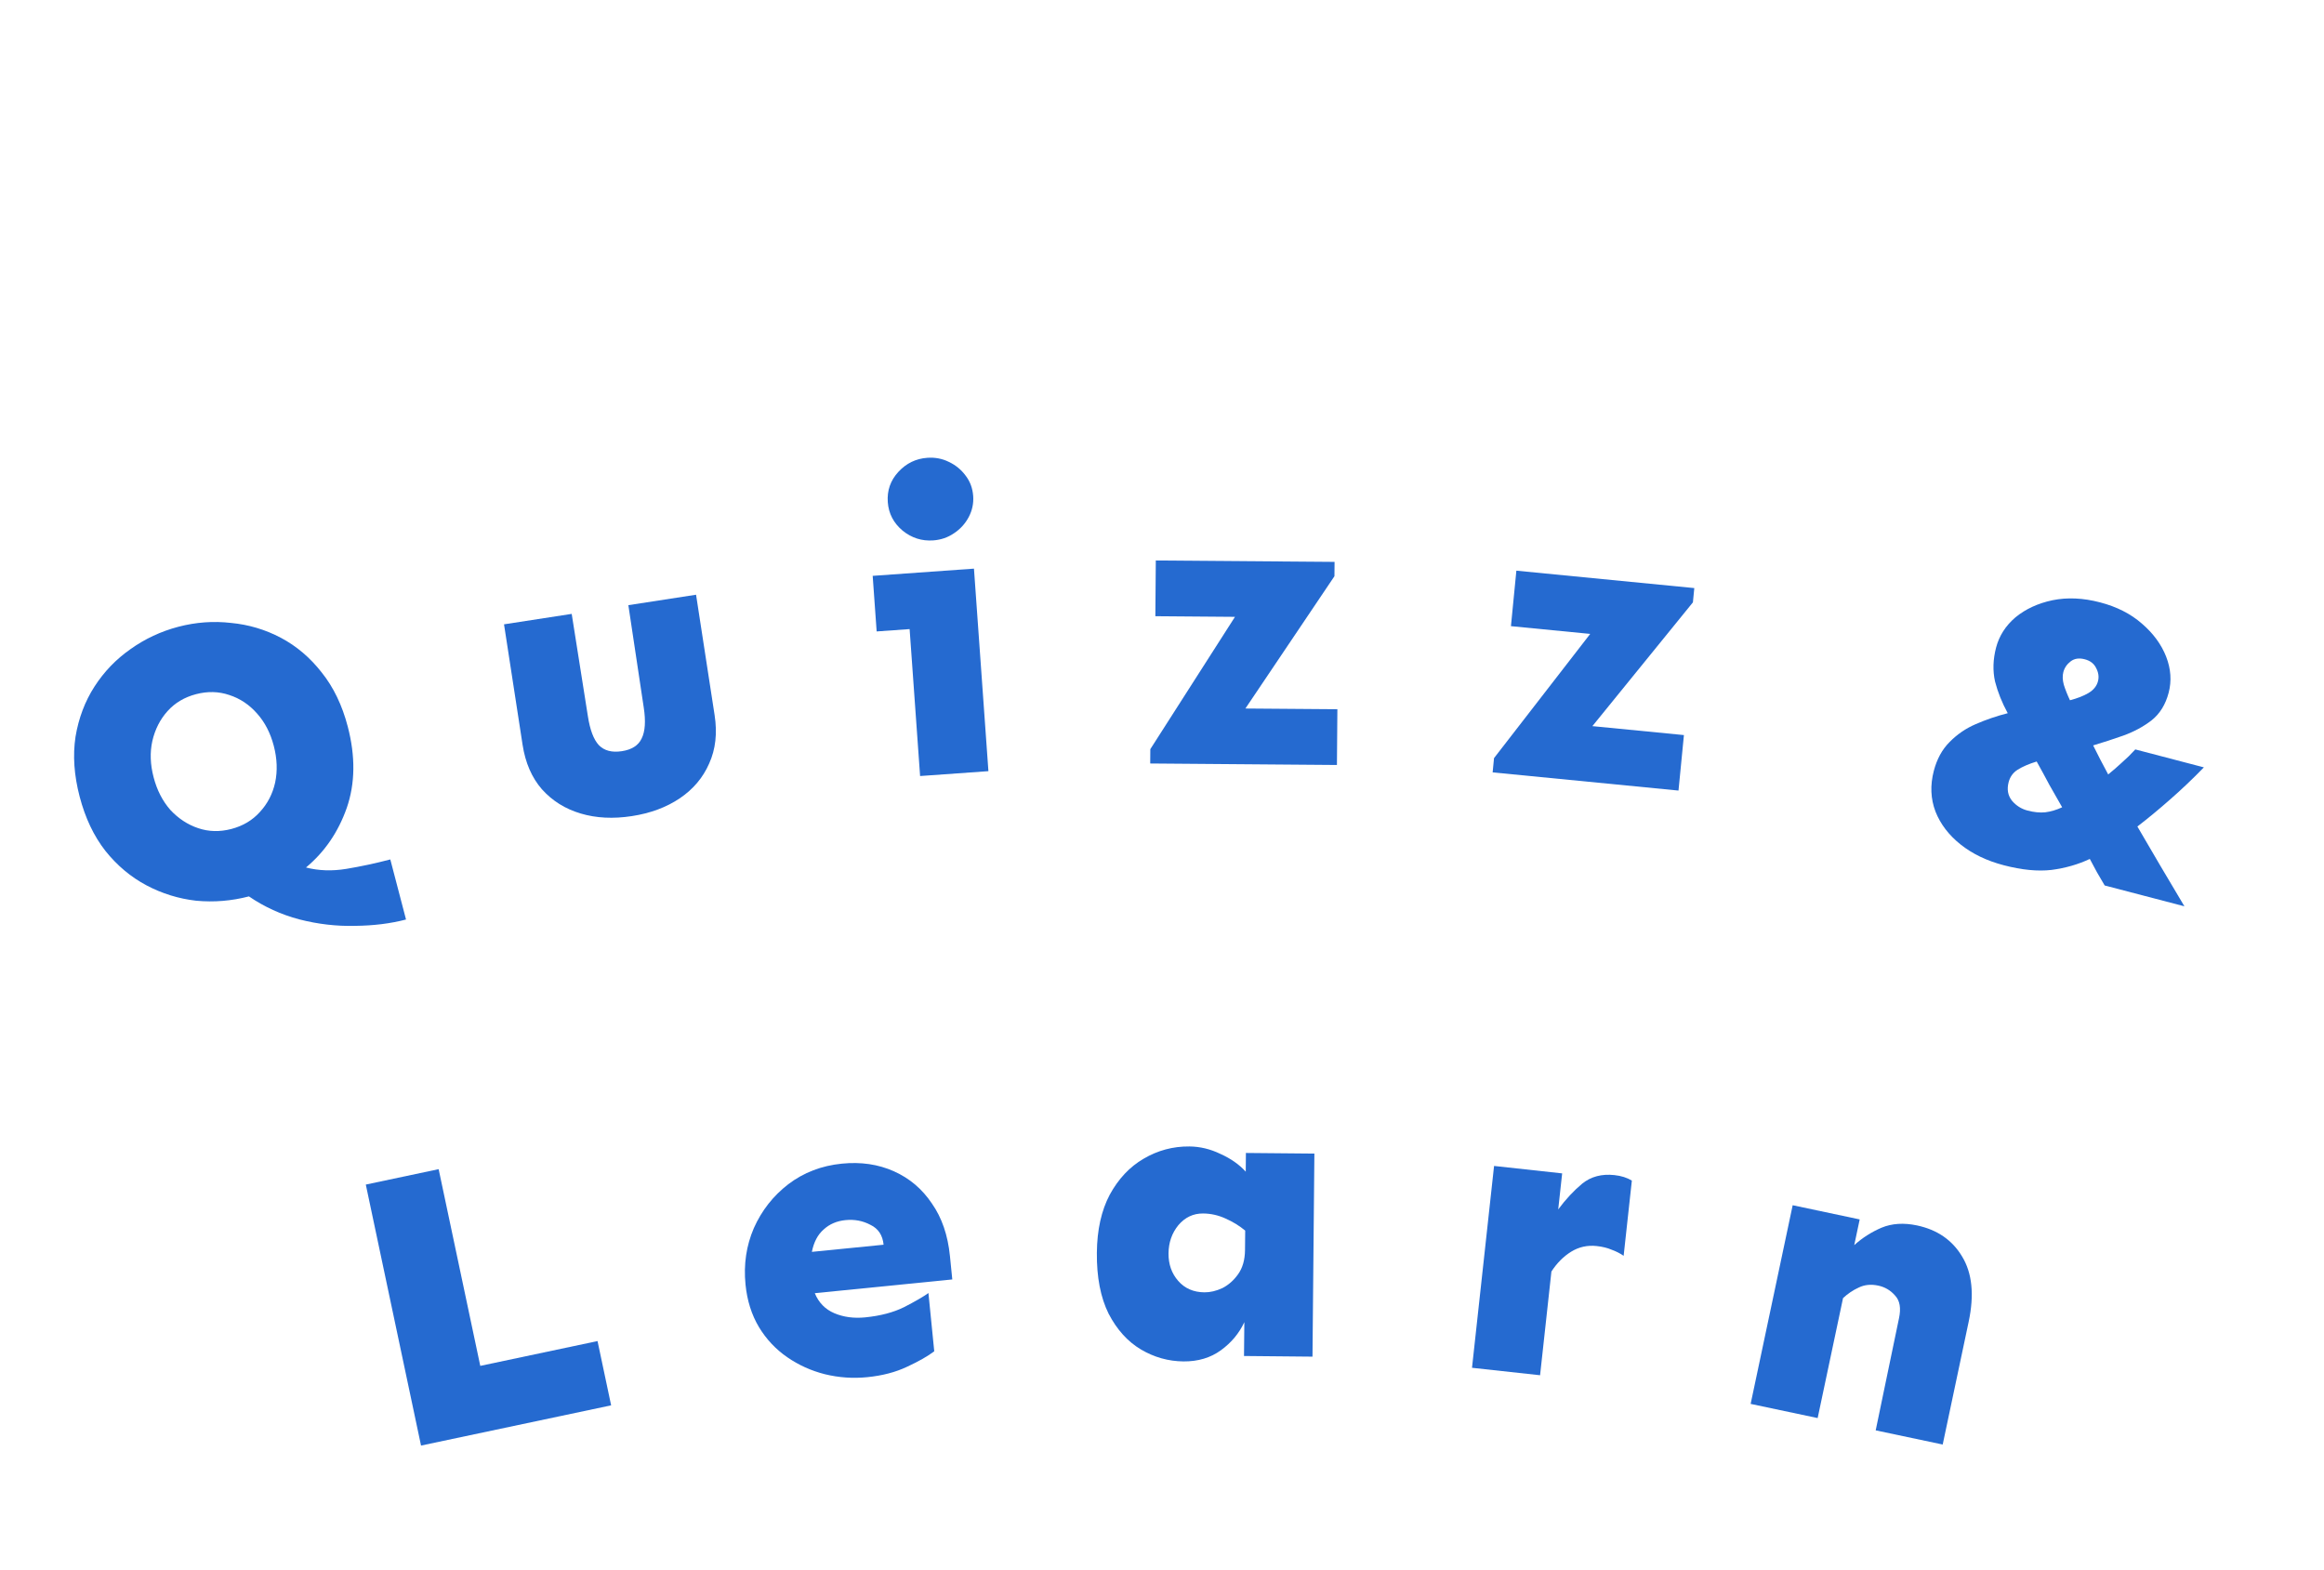
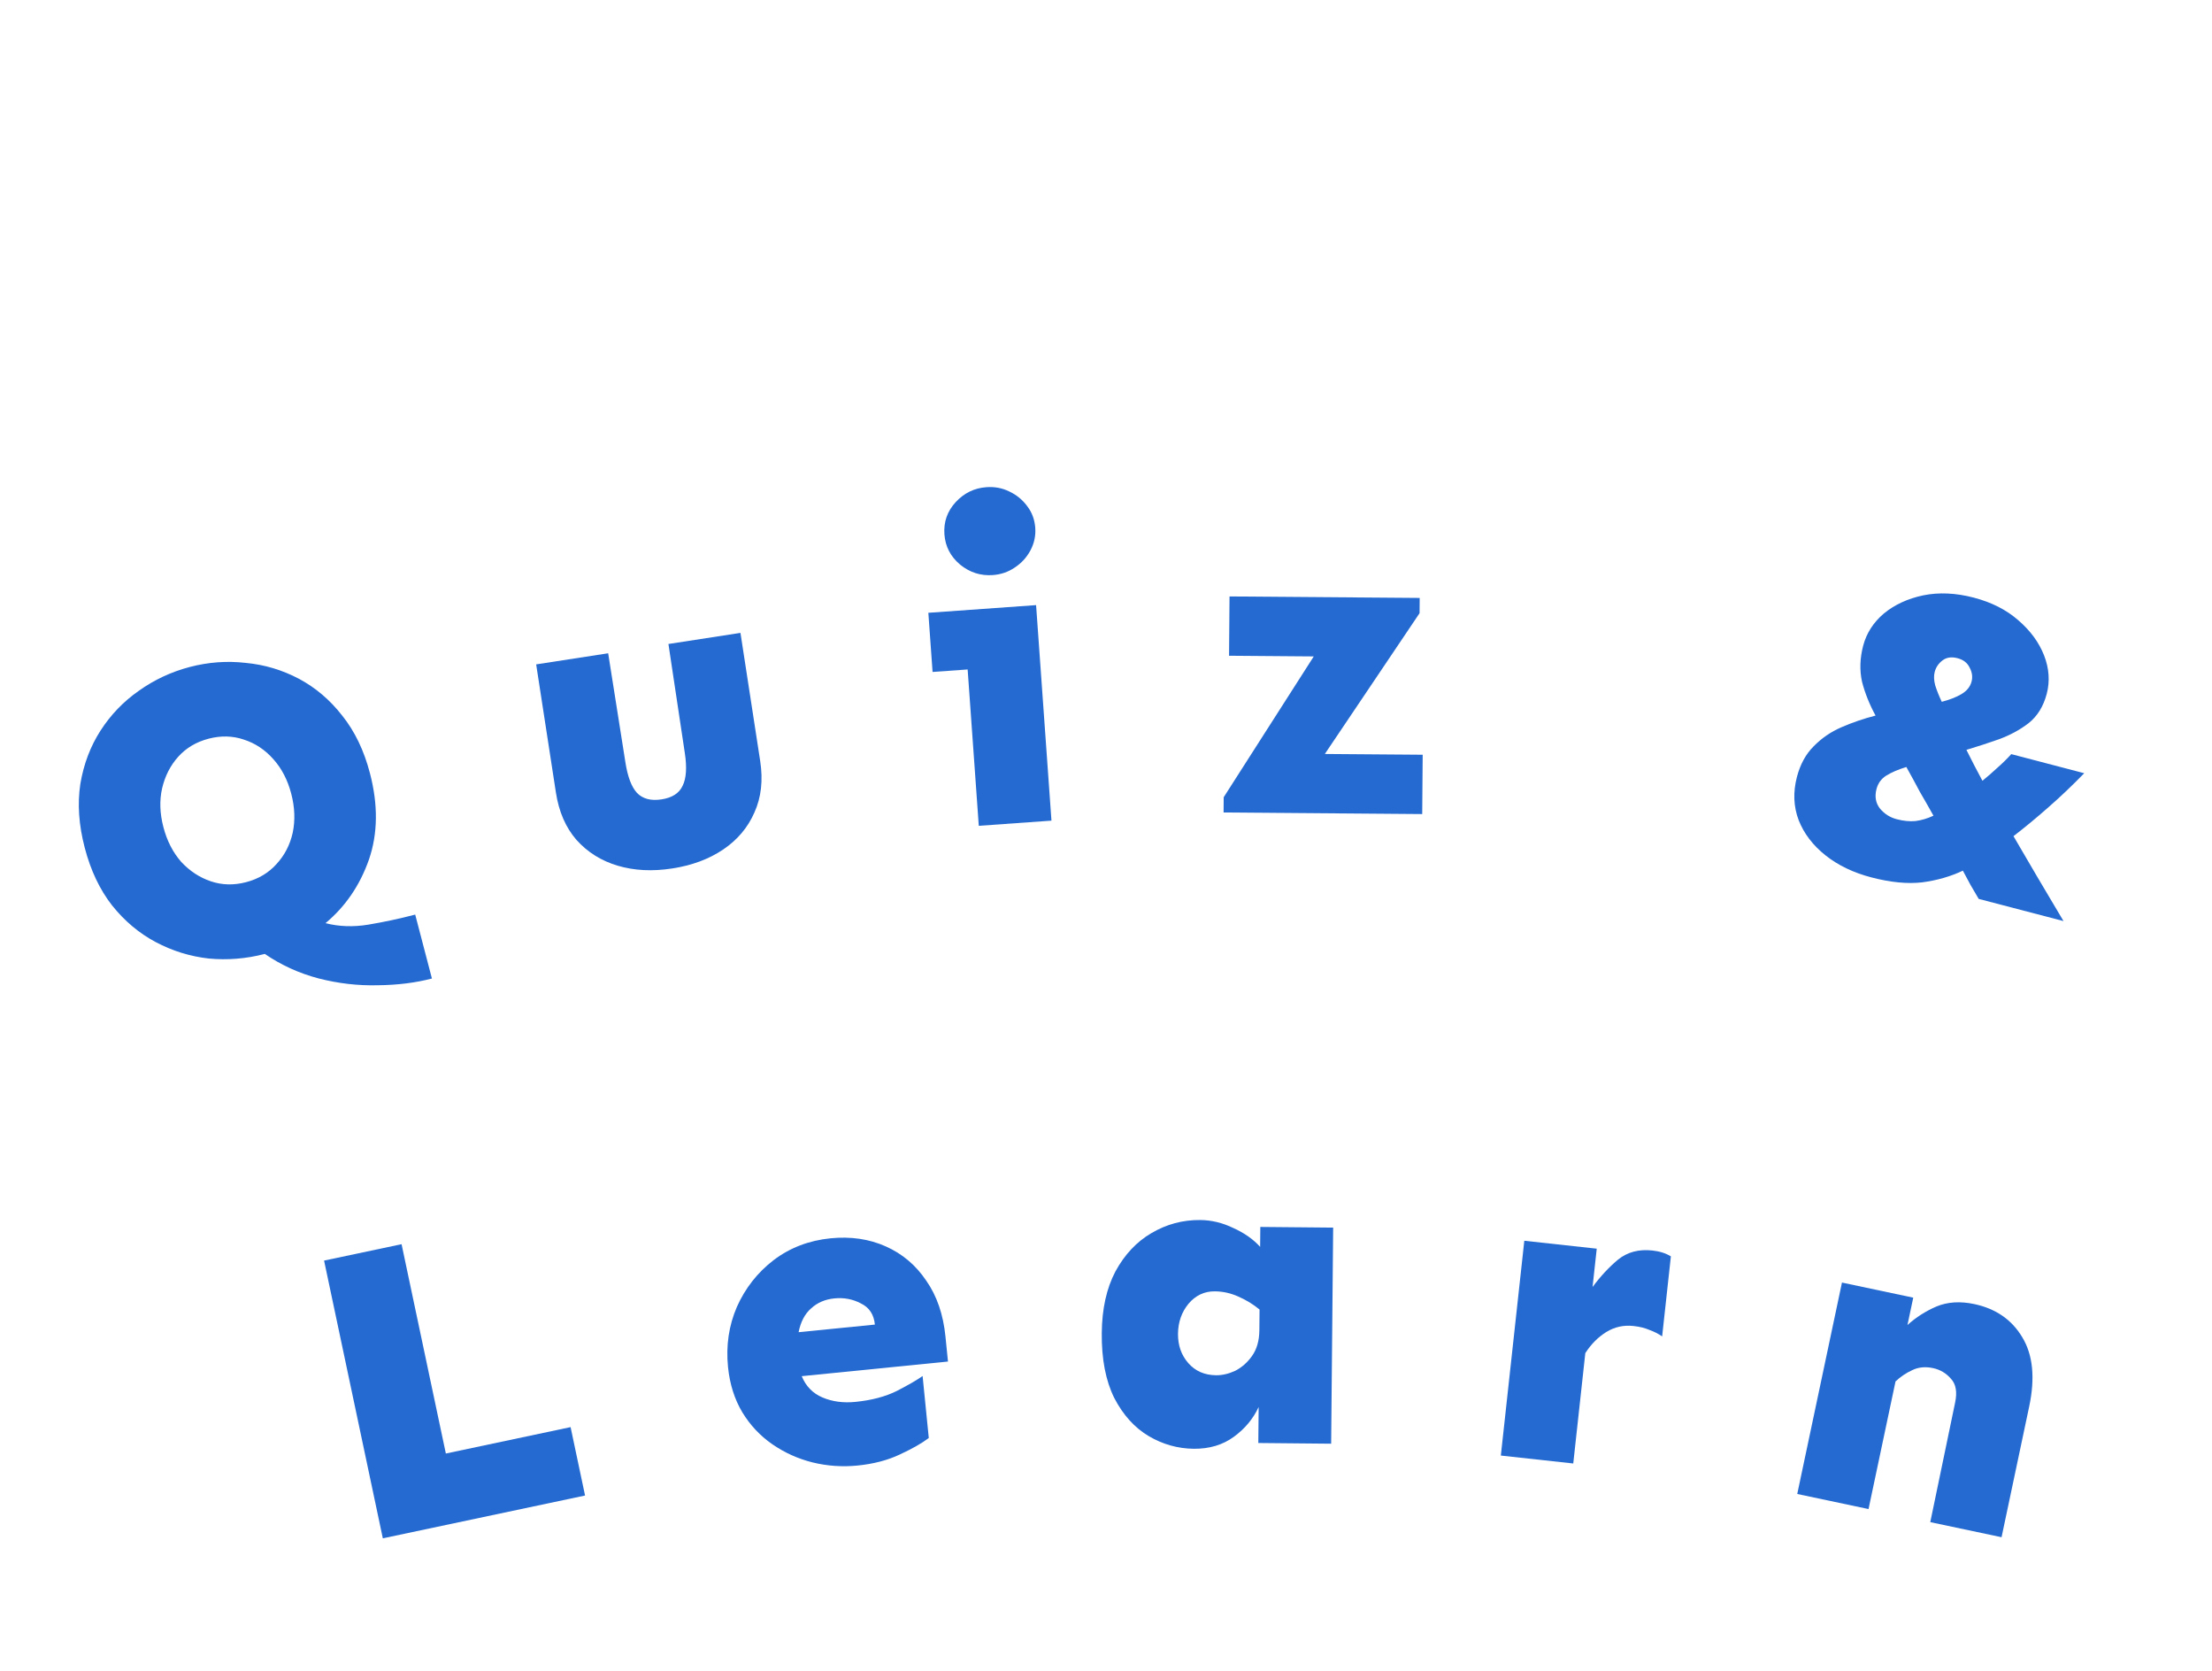
- <svg xmlns="http://www.w3.org/2000/svg" width="114" height="77" viewBox="0 0 114 77" fill="none">
-   <path d="M21.517 57.355L23.559 67.005L29.311 65.788L29.978 68.941L20.653 70.914L17.944 58.111L21.517 57.355Z" fill="#256AD0" />
-   <path d="M41.297 57.084C42.23 56.991 43.08 57.115 43.847 57.458C44.614 57.8 45.236 58.327 45.712 59.038C46.201 59.735 46.496 60.595 46.598 61.619L46.713 62.765L39.969 63.439C40.16 63.904 40.48 64.232 40.931 64.423C41.382 64.613 41.886 64.681 42.443 64.625C43.194 64.55 43.832 64.381 44.355 64.12C44.891 63.844 45.286 63.615 45.543 63.432L45.828 66.289C45.512 66.53 45.066 66.784 44.491 67.05C43.929 67.316 43.278 67.486 42.54 67.559C41.84 67.629 41.148 67.581 40.464 67.414C39.793 67.245 39.176 66.966 38.614 66.578C38.052 66.189 37.591 65.699 37.231 65.106C36.869 64.501 36.649 63.804 36.57 63.013C36.472 62.029 36.608 61.105 36.98 60.244C37.365 59.381 37.928 58.664 38.669 58.093C39.423 57.52 40.299 57.184 41.297 57.084ZM41.475 59.854C41.048 59.896 40.69 60.05 40.403 60.314C40.114 60.566 39.921 60.931 39.825 61.412L43.343 61.061C43.297 60.594 43.081 60.269 42.696 60.085C42.323 59.887 41.916 59.81 41.475 59.854Z" fill="#256AD0" />
-   <path d="M58.346 56.241C58.866 56.246 59.373 56.368 59.866 56.607C60.371 56.833 60.785 57.123 61.108 57.478L61.116 56.56L64.475 56.591L64.382 66.552L61.023 66.52L61.039 64.86C60.786 65.405 60.404 65.864 59.893 66.236C59.382 66.609 58.768 66.792 58.052 66.786C57.31 66.779 56.615 66.583 55.967 66.2C55.32 65.816 54.791 65.232 54.382 64.447C53.986 63.649 53.793 62.651 53.805 61.453C53.815 60.333 54.026 59.384 54.437 58.607C54.861 57.83 55.413 57.242 56.094 56.845C56.788 56.435 57.538 56.233 58.346 56.241ZM59.018 59.529C58.536 59.524 58.131 59.716 57.802 60.103C57.486 60.491 57.325 60.952 57.32 61.486C57.315 62.019 57.474 62.47 57.796 62.838C58.118 63.205 58.546 63.392 59.08 63.397C59.366 63.399 59.66 63.33 59.961 63.19C60.261 63.037 60.517 62.811 60.729 62.514C60.953 62.203 61.067 61.807 61.072 61.325L61.081 60.368C60.796 60.131 60.473 59.933 60.11 59.773C59.76 59.614 59.396 59.532 59.018 59.529Z" fill="#256AD0" />
-   <path d="M79.645 61.605C79.462 61.48 79.263 61.38 79.049 61.304C78.849 61.217 78.606 61.157 78.322 61.126C77.869 61.077 77.453 61.169 77.073 61.402C76.694 61.636 76.371 61.961 76.102 62.377L75.546 67.464L72.207 67.099L73.289 57.197L76.629 57.562L76.436 59.329C76.804 58.832 77.198 58.41 77.615 58.063C78.046 57.717 78.572 57.578 79.194 57.646C79.53 57.682 79.815 57.773 80.048 57.916L79.645 61.605Z" fill="#256AD0" />
-   <path d="M91.224 59.82L90.957 61.081C91.352 60.725 91.798 60.44 92.296 60.226C92.806 60.015 93.386 59.978 94.036 60.115C95.03 60.326 95.767 60.834 96.249 61.642C96.743 62.452 96.85 63.519 96.569 64.844L95.296 70.863L92.009 70.168L93.154 64.66C93.257 64.176 93.195 63.81 92.967 63.563C92.743 63.302 92.465 63.137 92.134 63.067C91.777 62.991 91.458 63.024 91.175 63.163C90.895 63.291 90.639 63.463 90.407 63.68L89.162 69.565L85.875 68.87L87.937 59.124L91.224 59.82Z" fill="#256AD0" />
+ <svg xmlns="http://www.w3.org/2000/svg" width="102" height="77" viewBox="0 0 102 77" fill="none">
+   <path d="M18.517 57.355L20.559 67.005L26.311 65.788L26.978 68.941L17.653 70.914L14.944 58.111L18.517 57.355Z" fill="#256AD0" />
+   <path d="M38.297 57.084C39.23 56.991 40.08 57.115 40.847 57.458C41.614 57.8 42.236 58.327 42.712 59.038C43.201 59.735 43.496 60.595 43.598 61.619L43.713 62.765L36.969 63.439C37.16 63.904 37.48 64.232 37.931 64.423C38.382 64.613 38.886 64.681 39.443 64.625C40.194 64.55 40.832 64.381 41.355 64.12C41.891 63.844 42.286 63.615 42.543 63.432L42.828 66.289C42.512 66.53 42.066 66.784 41.491 67.05C40.929 67.316 40.278 67.486 39.54 67.559C38.84 67.629 38.148 67.581 37.464 67.414C36.793 67.245 36.176 66.966 35.614 66.578C35.052 66.189 34.591 65.699 34.231 65.106C33.869 64.501 33.649 63.804 33.57 63.013C33.472 62.029 33.608 61.105 33.98 60.244C34.365 59.381 34.928 58.664 35.669 58.093C36.423 57.52 37.299 57.184 38.297 57.084ZM38.475 59.854C38.048 59.896 37.69 60.05 37.403 60.314C37.114 60.566 36.921 60.931 36.825 61.412L40.343 61.061C40.297 60.594 40.081 60.269 39.696 60.085C39.323 59.887 38.916 59.81 38.475 59.854Z" fill="#256AD0" />
+   <path d="M55.346 56.241C55.866 56.246 56.373 56.368 56.866 56.607C57.371 56.833 57.785 57.123 58.108 57.478L58.116 56.56L61.475 56.591L61.382 66.552L58.023 66.52L58.039 64.86C57.786 65.405 57.404 65.864 56.893 66.236C56.382 66.609 55.768 66.792 55.052 66.786C54.31 66.779 53.615 66.583 52.967 66.2C52.32 65.816 51.791 65.232 51.382 64.447C50.986 63.649 50.793 62.651 50.805 61.453C50.815 60.333 51.026 59.384 51.437 58.607C51.861 57.83 52.413 57.242 53.094 56.845C53.788 56.435 54.538 56.233 55.346 56.241ZM56.018 59.529C55.536 59.524 55.131 59.716 54.802 60.103C54.486 60.491 54.325 60.952 54.32 61.486C54.315 62.019 54.474 62.47 54.796 62.838C55.118 63.205 55.546 63.392 56.08 63.397C56.366 63.399 56.66 63.33 56.961 63.19C57.261 63.037 57.517 62.811 57.729 62.514C57.953 62.203 58.067 61.807 58.072 61.325L58.081 60.368C57.796 60.131 57.473 59.933 57.11 59.773C56.76 59.614 56.396 59.532 56.018 59.529Z" fill="#256AD0" />
+   <path d="M76.645 61.605C76.462 61.48 76.263 61.38 76.049 61.304C75.849 61.217 75.606 61.157 75.322 61.126C74.869 61.077 74.453 61.169 74.073 61.402C73.694 61.636 73.371 61.961 73.102 62.377L72.546 67.464L69.207 67.099L70.289 57.197L73.629 57.562L73.436 59.329C73.804 58.832 74.198 58.41 74.615 58.063C75.046 57.717 75.572 57.578 76.194 57.646C76.53 57.682 76.815 57.773 77.048 57.916L76.645 61.605Z" fill="#256AD0" />
+   <path d="M88.224 59.82L87.957 61.081C88.352 60.725 88.798 60.44 89.296 60.226C89.806 60.015 90.386 59.978 91.036 60.115C92.03 60.326 92.767 60.834 93.249 61.642C93.743 62.452 93.85 63.519 93.569 64.844L92.296 70.863L89.009 70.168L90.154 64.66C90.257 64.176 90.195 63.81 89.967 63.563C89.743 63.302 89.465 63.137 89.134 63.067C88.777 62.991 88.458 63.024 88.175 63.163C87.895 63.291 87.639 63.463 87.407 63.68L86.162 69.565L82.875 68.87L84.937 59.124L88.224 59.82Z" fill="#256AD0" />
  <path d="M8.753 30.746C9.61 30.522 10.468 30.459 11.329 30.558C12.198 30.64 13.015 30.884 13.781 31.289C14.546 31.695 15.212 32.261 15.779 32.987C16.359 33.711 16.785 34.595 17.058 35.641C17.44 37.102 17.424 38.432 17.011 39.63C16.594 40.816 15.927 41.791 15.01 42.556C15.631 42.716 16.29 42.739 16.986 42.624C17.696 42.506 18.416 42.352 19.146 42.161L19.917 45.108C19.161 45.306 18.327 45.41 17.414 45.419C16.505 45.442 15.596 45.336 14.687 45.103C13.79 44.866 12.965 44.49 12.211 43.974C11.355 44.197 10.492 44.268 9.622 44.186C8.762 44.088 7.949 43.836 7.184 43.431C6.419 43.025 5.746 42.461 5.167 41.737C4.6 41.011 4.18 40.125 3.907 39.079C3.633 38.033 3.566 37.055 3.704 36.144C3.856 35.23 4.166 34.408 4.635 33.68C5.104 32.952 5.691 32.341 6.397 31.847C7.111 31.337 7.897 30.97 8.753 30.746ZM9.618 34.053C9.051 34.201 8.585 34.478 8.22 34.883C7.855 35.288 7.606 35.777 7.473 36.35C7.349 36.907 7.37 37.501 7.535 38.13C7.699 38.76 7.973 39.294 8.357 39.732C8.75 40.154 9.205 40.453 9.722 40.627C10.238 40.802 10.78 40.815 11.347 40.667C11.914 40.519 12.38 40.242 12.745 39.837C13.123 39.429 13.373 38.946 13.497 38.389C13.617 37.819 13.595 37.219 13.43 36.589C13.265 35.959 12.993 35.432 12.613 35.006C12.229 34.568 11.773 34.264 11.243 34.093C10.727 33.918 10.185 33.905 9.618 34.053Z" fill="#256AD0" />
  <path d="M34.144 29.175L35.054 35.082C35.191 35.97 35.102 36.761 34.787 37.455C34.485 38.147 34.006 38.715 33.35 39.159C32.694 39.602 31.909 39.895 30.995 40.035C30.082 40.176 29.245 40.134 28.486 39.908C27.726 39.683 27.092 39.286 26.583 38.719C26.087 38.15 25.771 37.422 25.634 36.534L24.724 30.627L28.044 30.115L28.837 35.131C28.94 35.8 29.118 36.273 29.371 36.55C29.638 36.826 30.015 36.926 30.505 36.85C30.994 36.775 31.317 36.567 31.476 36.226C31.647 35.884 31.681 35.378 31.578 34.709L30.823 29.687L34.144 29.175Z" fill="#256AD0" />
  <path d="M45.489 22.458C45.866 22.431 46.217 22.497 46.541 22.657C46.879 22.815 47.156 23.044 47.373 23.341C47.59 23.626 47.711 23.957 47.738 24.334C47.764 24.697 47.69 25.042 47.518 25.368C47.345 25.693 47.103 25.959 46.791 26.163C46.493 26.367 46.155 26.483 45.778 26.51C45.22 26.55 44.719 26.39 44.275 26.03C43.831 25.657 43.589 25.191 43.549 24.632C43.508 24.061 43.682 23.566 44.07 23.146C44.458 22.727 44.931 22.497 45.489 22.458ZM47.776 27.895L48.485 37.83L45.134 38.069L44.62 30.861L43.003 30.976L42.808 28.249L47.776 27.895Z" fill="#256AD0" />
  <path d="M65.465 27.564L65.459 28.267L61.091 34.757L65.603 34.792L65.581 37.527L56.422 37.454L56.427 36.751L60.58 30.26L56.674 30.229L56.696 27.495L65.465 27.564Z" fill="#256AD0" />
-   <path d="M83.111 28.849L83.043 29.549L78.112 35.621L82.602 36.06L82.336 38.782L73.219 37.89L73.287 37.19L78.005 31.097L74.117 30.717L74.383 27.995L83.111 28.849Z" fill="#256AD0" />
-   <path d="M103.016 29.55C103.835 29.764 104.518 30.111 105.066 30.591C105.626 31.073 106.023 31.615 106.257 32.214C106.49 32.813 106.531 33.403 106.38 33.982C106.228 34.562 105.949 35.014 105.541 35.338C105.137 35.649 104.674 35.898 104.154 36.086C103.65 36.263 103.158 36.424 102.676 36.567C102.905 37.031 103.151 37.505 103.414 37.992C103.653 37.798 103.879 37.602 104.093 37.402C104.319 37.205 104.536 36.993 104.744 36.764L108.108 37.644C107.555 38.213 107 38.74 106.442 39.227C105.9 39.705 105.368 40.144 104.846 40.546C105.208 41.166 105.581 41.801 105.962 42.453C106.344 43.104 106.741 43.773 107.153 44.46L103.242 43.438C103.112 43.215 102.986 43.001 102.865 42.794C102.747 42.575 102.63 42.356 102.512 42.136C101.944 42.405 101.318 42.585 100.635 42.675C99.955 42.753 99.174 42.677 98.293 42.446C97.461 42.229 96.756 41.89 96.176 41.429C95.597 40.968 95.186 40.43 94.943 39.815C94.703 39.187 94.676 38.52 94.86 37.815C95.012 37.235 95.269 36.764 95.633 36.402C96.001 36.026 96.427 35.734 96.912 35.525C97.414 35.306 97.938 35.127 98.486 34.987C98.204 34.469 97.997 33.951 97.863 33.431C97.746 32.903 97.763 32.349 97.914 31.769C98.066 31.19 98.384 30.694 98.868 30.282C99.365 29.874 99.97 29.595 100.682 29.445C101.407 29.297 102.185 29.333 103.016 29.55ZM101.213 32.975C101.167 33.151 101.174 33.355 101.235 33.586C101.308 33.821 101.409 34.076 101.539 34.352C101.9 34.258 102.2 34.141 102.438 34.002C102.692 33.853 102.851 33.659 102.913 33.419C102.969 33.205 102.939 32.989 102.821 32.769C102.716 32.553 102.531 32.411 102.266 32.342C101.989 32.269 101.758 32.303 101.574 32.443C101.389 32.583 101.269 32.761 101.213 32.975ZM98.53 38.37C98.438 38.723 98.493 39.027 98.696 39.282C98.902 39.524 99.156 39.684 99.458 39.763C99.773 39.846 100.062 39.874 100.324 39.849C100.603 39.814 100.88 39.731 101.156 39.602C100.954 39.239 100.747 38.876 100.533 38.51C100.335 38.135 100.126 37.751 99.906 37.357C99.525 37.473 99.215 37.607 98.973 37.759C98.747 37.902 98.6 38.106 98.53 38.37Z" fill="#256AD0" />
+   <path d="M91.016 27.55C91.835 27.764 92.518 28.111 93.066 28.591C93.626 29.073 94.023 29.615 94.257 30.214C94.49 30.813 94.531 31.403 94.38 31.982C94.228 32.562 93.949 33.014 93.541 33.338C93.136 33.649 92.674 33.898 92.154 34.086C91.65 34.263 91.157 34.424 90.676 34.567C90.905 35.031 91.151 35.505 91.414 35.992C91.653 35.798 91.879 35.602 92.093 35.402C92.319 35.205 92.536 34.993 92.744 34.764L96.108 35.644C95.555 36.213 95 36.74 94.442 37.227C93.9 37.705 93.368 38.144 92.846 38.546C93.208 39.166 93.581 39.801 93.962 40.453C94.344 41.104 94.741 41.773 95.153 42.46L91.242 41.438C91.112 41.215 90.986 41.001 90.865 40.794C90.747 40.575 90.63 40.356 90.512 40.136C89.944 40.405 89.318 40.585 88.635 40.675C87.955 40.753 87.174 40.677 86.292 40.446C85.461 40.229 84.756 39.89 84.176 39.429C83.597 38.968 83.186 38.43 82.943 37.815C82.703 37.187 82.676 36.52 82.86 35.815C83.012 35.235 83.269 34.764 83.633 34.402C84.001 34.026 84.427 33.734 84.912 33.525C85.414 33.306 85.938 33.127 86.486 32.987C86.204 32.469 85.997 31.951 85.863 31.431C85.746 30.903 85.763 30.349 85.914 29.769C86.066 29.19 86.384 28.694 86.868 28.282C87.365 27.874 87.97 27.595 88.682 27.445C89.407 27.297 90.185 27.333 91.016 27.55ZM89.213 30.975C89.167 31.151 89.174 31.355 89.234 31.586C89.308 31.821 89.409 32.076 89.539 32.352C89.9 32.258 90.2 32.141 90.438 32.002C90.692 31.853 90.851 31.659 90.913 31.419C90.969 31.205 90.939 30.988 90.821 30.769C90.716 30.553 90.531 30.411 90.266 30.342C89.989 30.269 89.758 30.303 89.574 30.443C89.389 30.583 89.269 30.761 89.213 30.975ZM86.53 36.37C86.438 36.723 86.493 37.027 86.696 37.282C86.902 37.524 87.156 37.684 87.458 37.763C87.773 37.846 88.062 37.874 88.324 37.849C88.603 37.814 88.88 37.731 89.156 37.602C88.954 37.239 88.747 36.876 88.533 36.51C88.335 36.135 88.126 35.751 87.906 35.357C87.525 35.473 87.214 35.607 86.973 35.759C86.747 35.902 86.6 36.106 86.53 36.37Z" fill="#256AD0" />
</svg>
